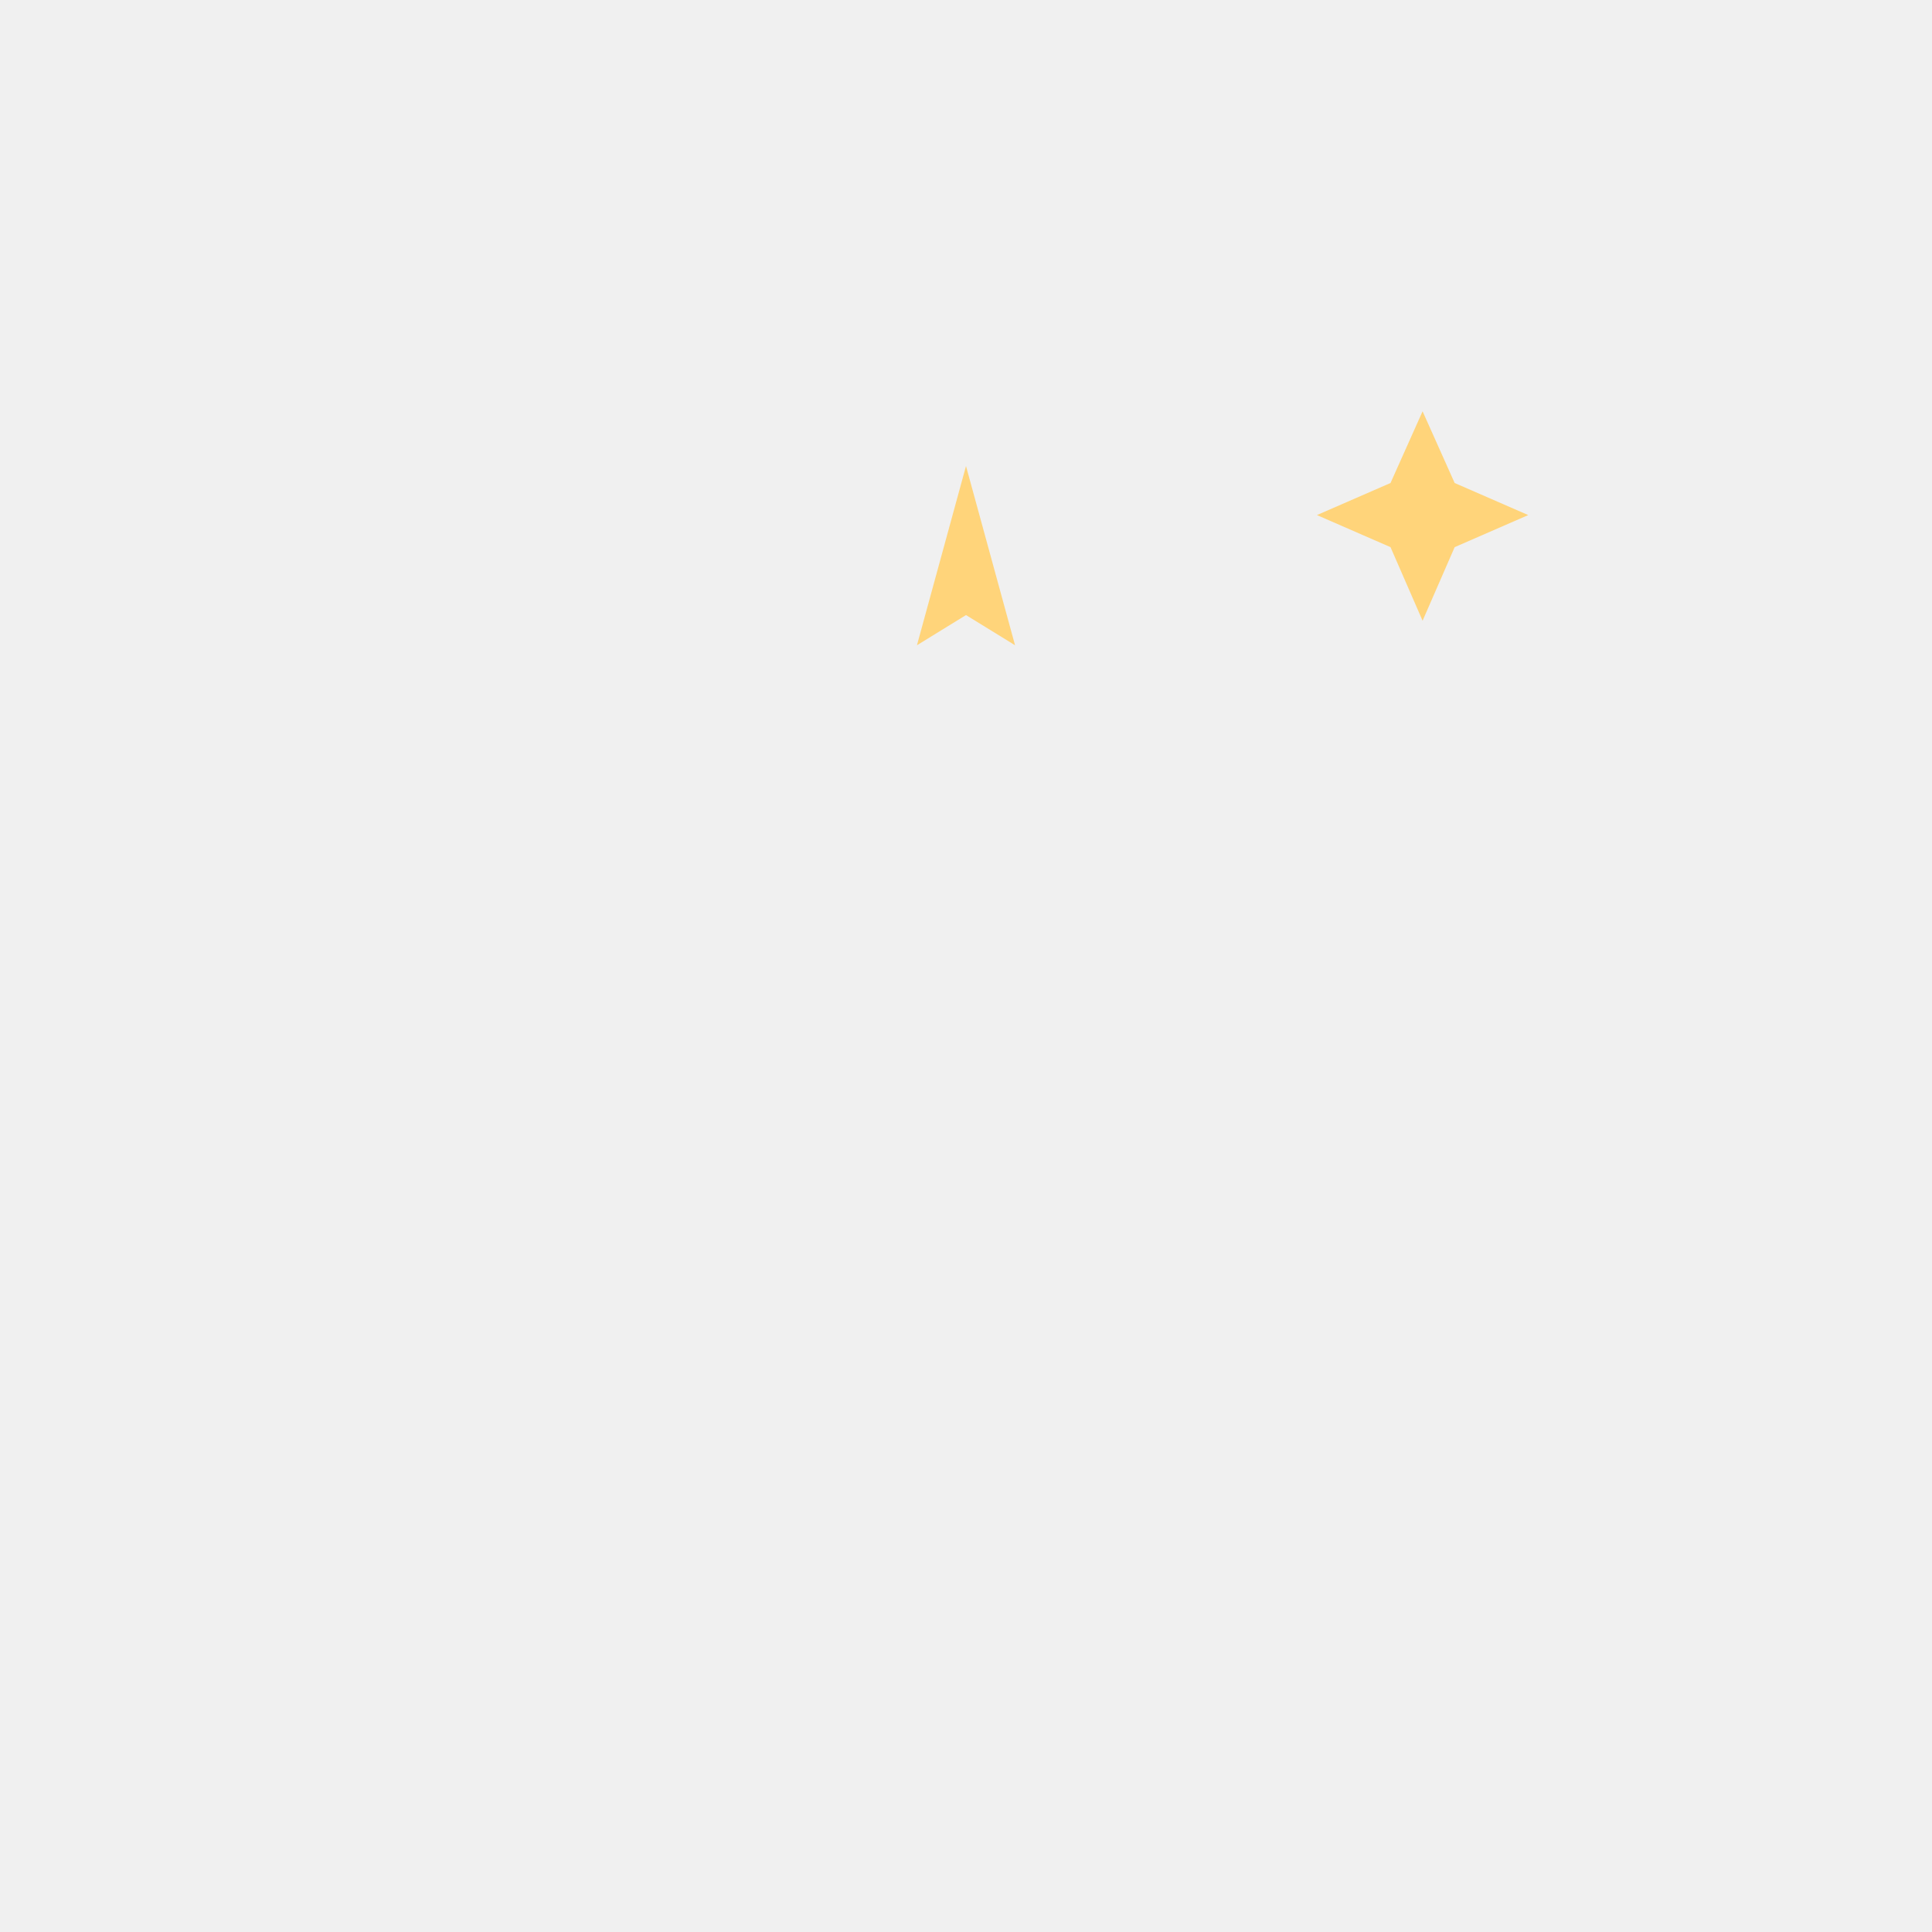
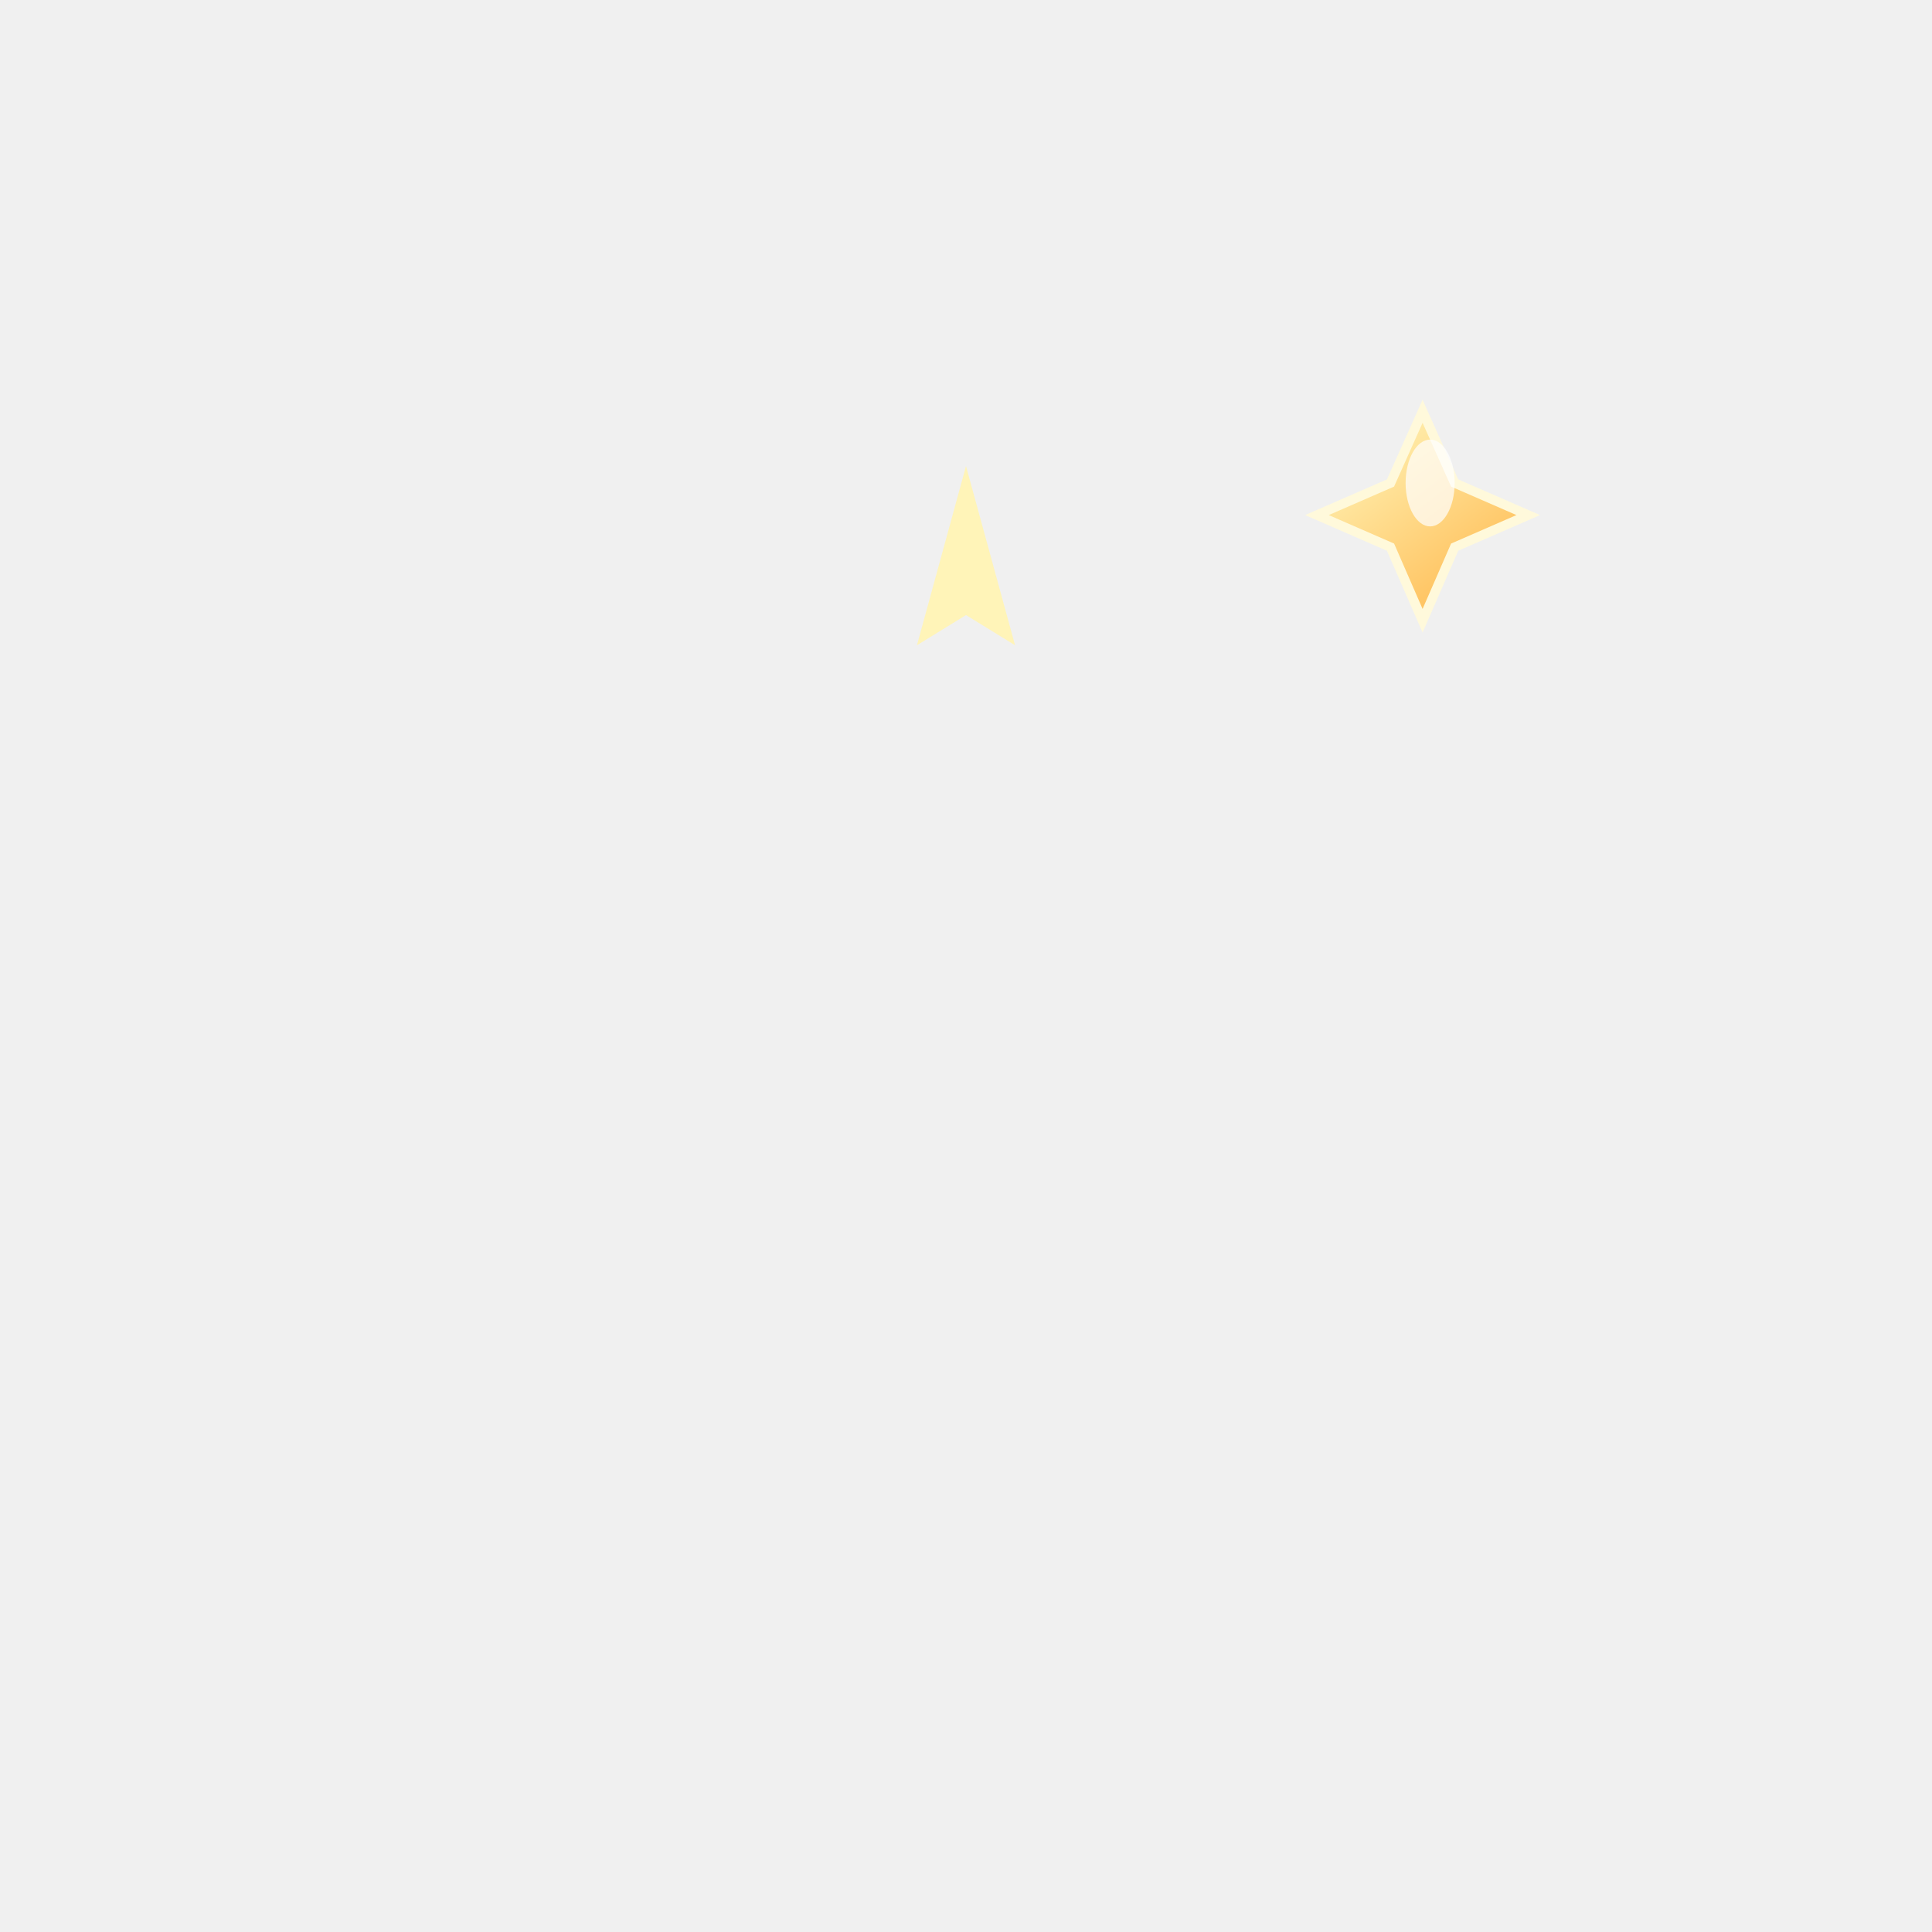
<svg xmlns="http://www.w3.org/2000/svg" width="1024" height="1024" viewBox="0 0 1024 1024">
-   <path d="M754 218L771 256L810 273L771 290L754 329L737 290L698 273L737 256Z" fill="#FFD47A" />
-   <path d="M512 247L538 342L512 326L486 342Z" fill="#FFD47A" />
+   <defs>
+     <linearGradient id="gold" x1="715" y1="225" x2="792" y2="326" gradientUnits="userSpaceOnUse">
+       <stop stop-color="#FFF4B8" />
+       <stop offset="1" stop-color="#FFB84D" />
+     </linearGradient>
+   </defs>
+   <path d="M754 218L771 256L810 273L771 290L754 329L737 290L698 273L737 256Z" fill="url(#gold)" stroke="#FFF9DB" stroke-width="5" />
+   <ellipse cx="758" cy="256" rx="13" ry="23" fill="#FFFFFF" fill-opacity=".7" />
+   <path d="M512 247L538 342L512 326L486 342Z" fill="url(#gold)" />
</svg>
